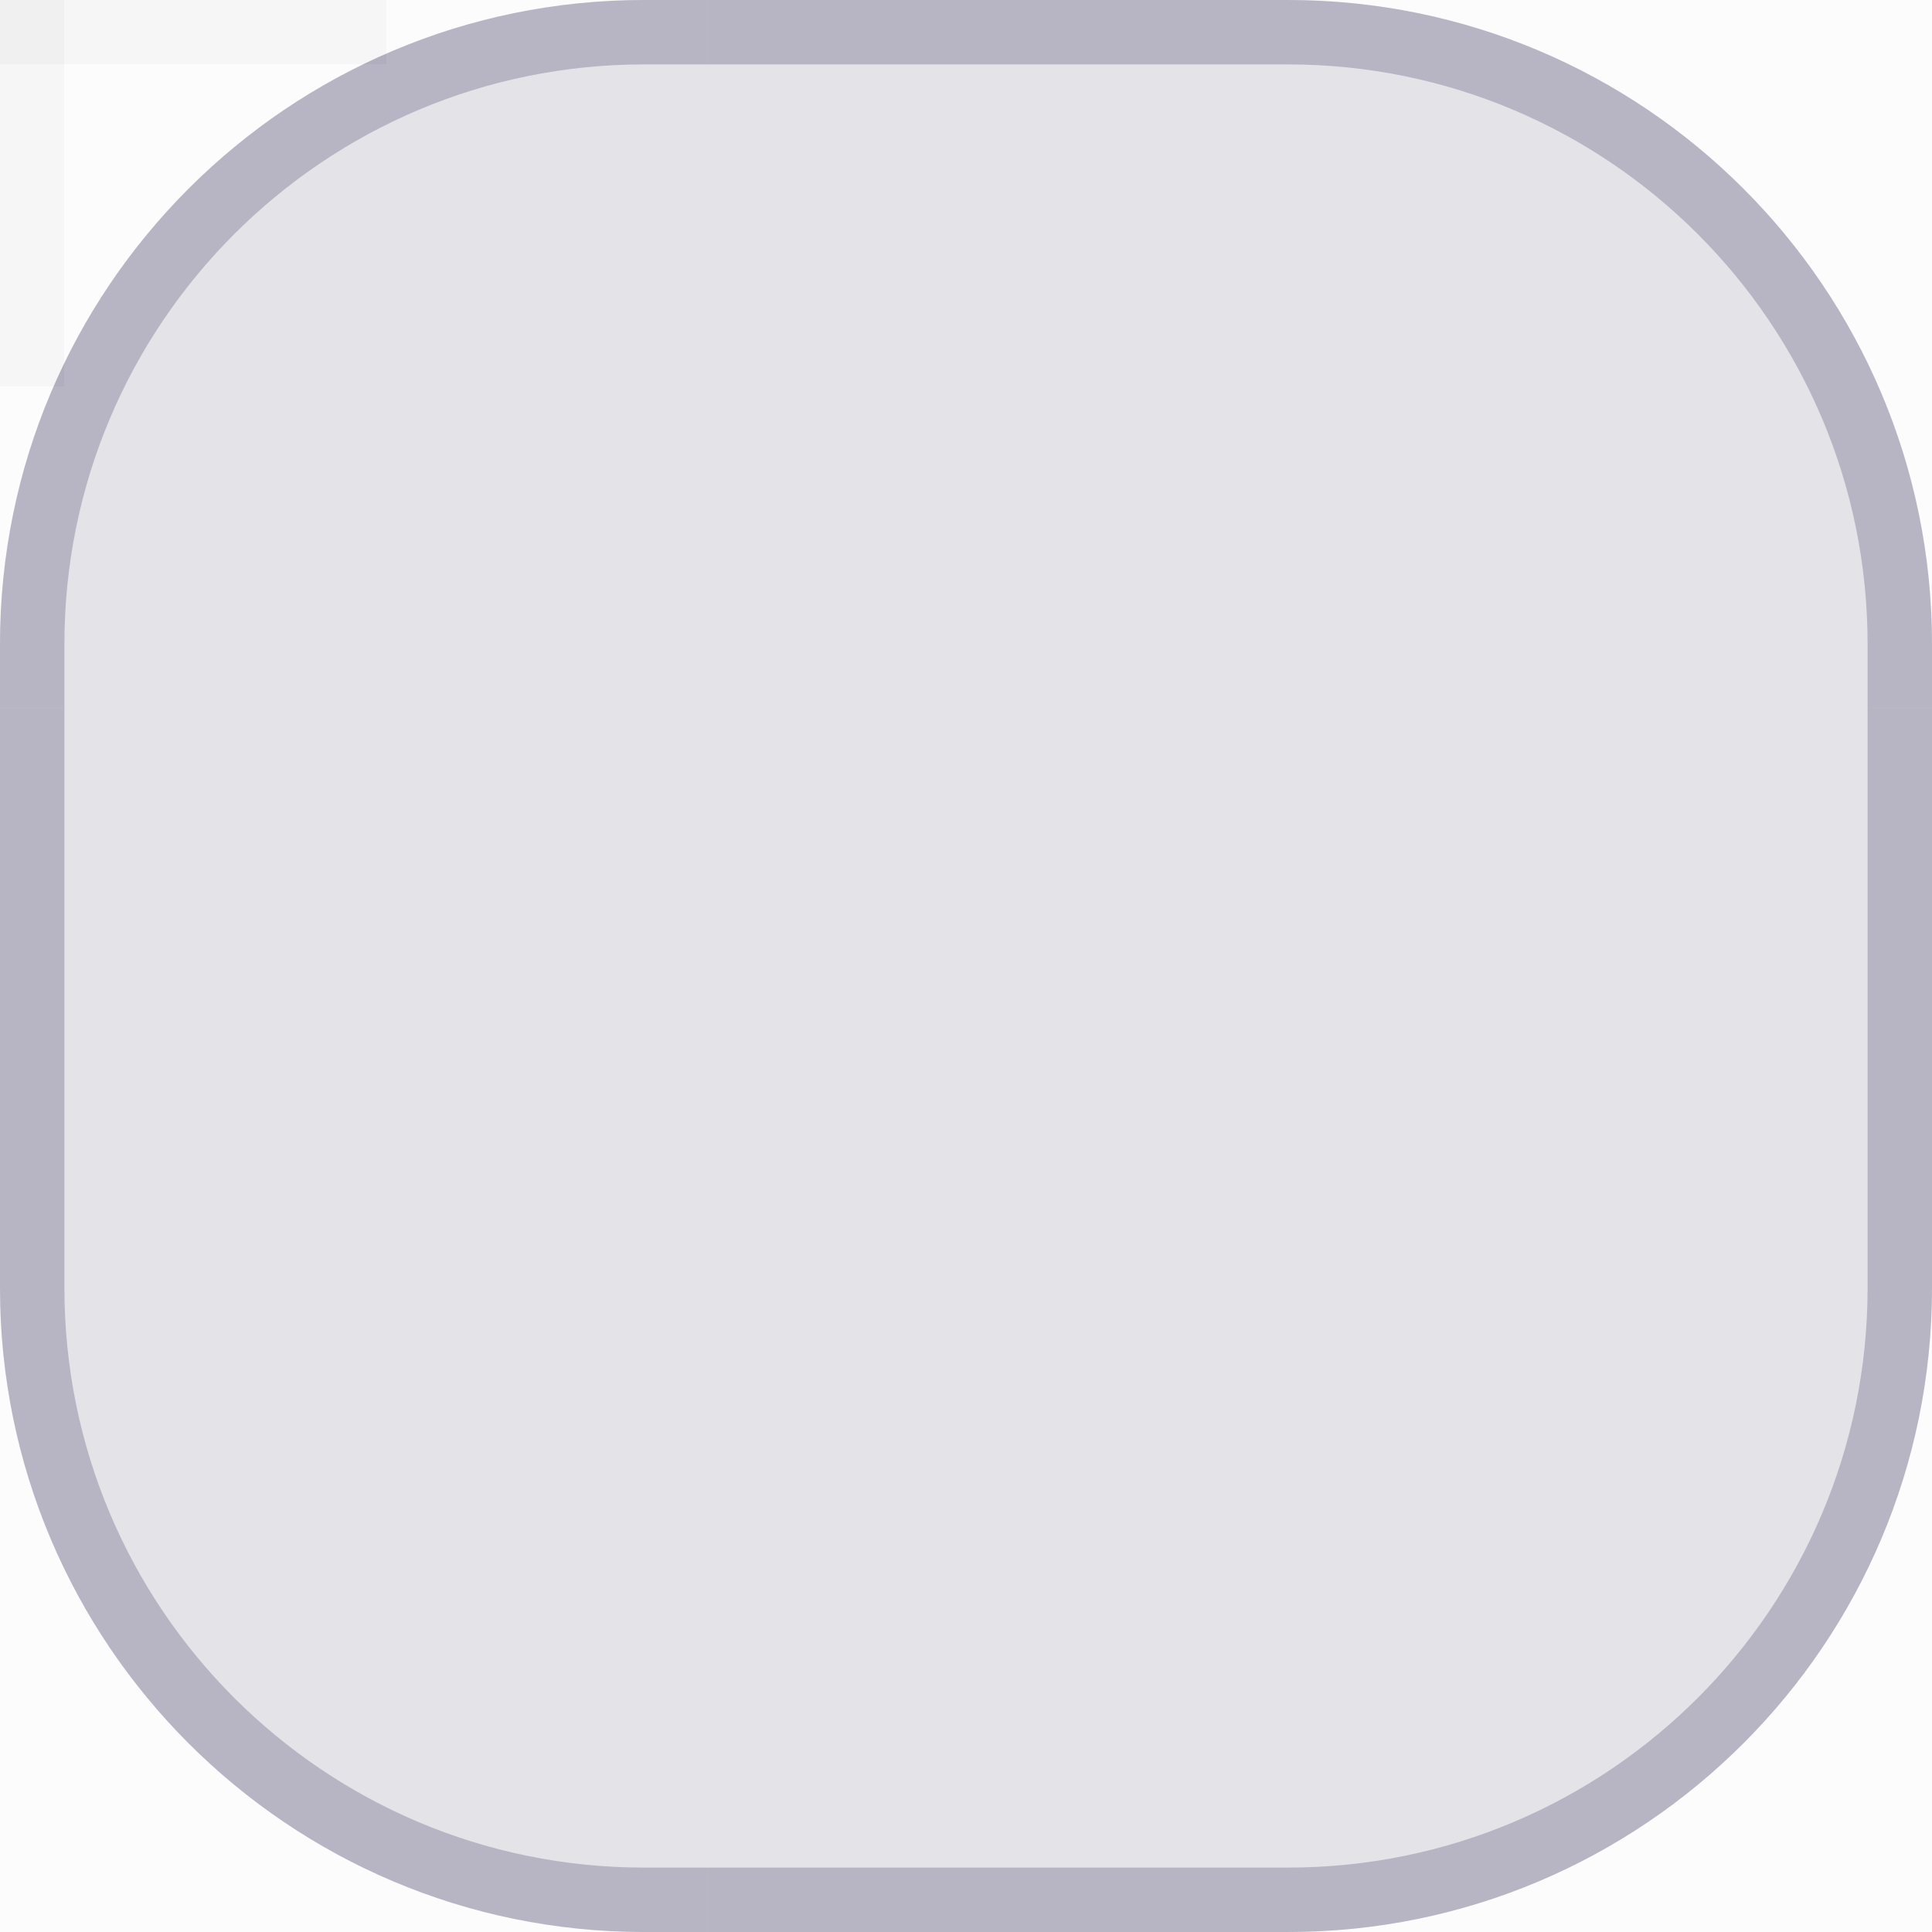
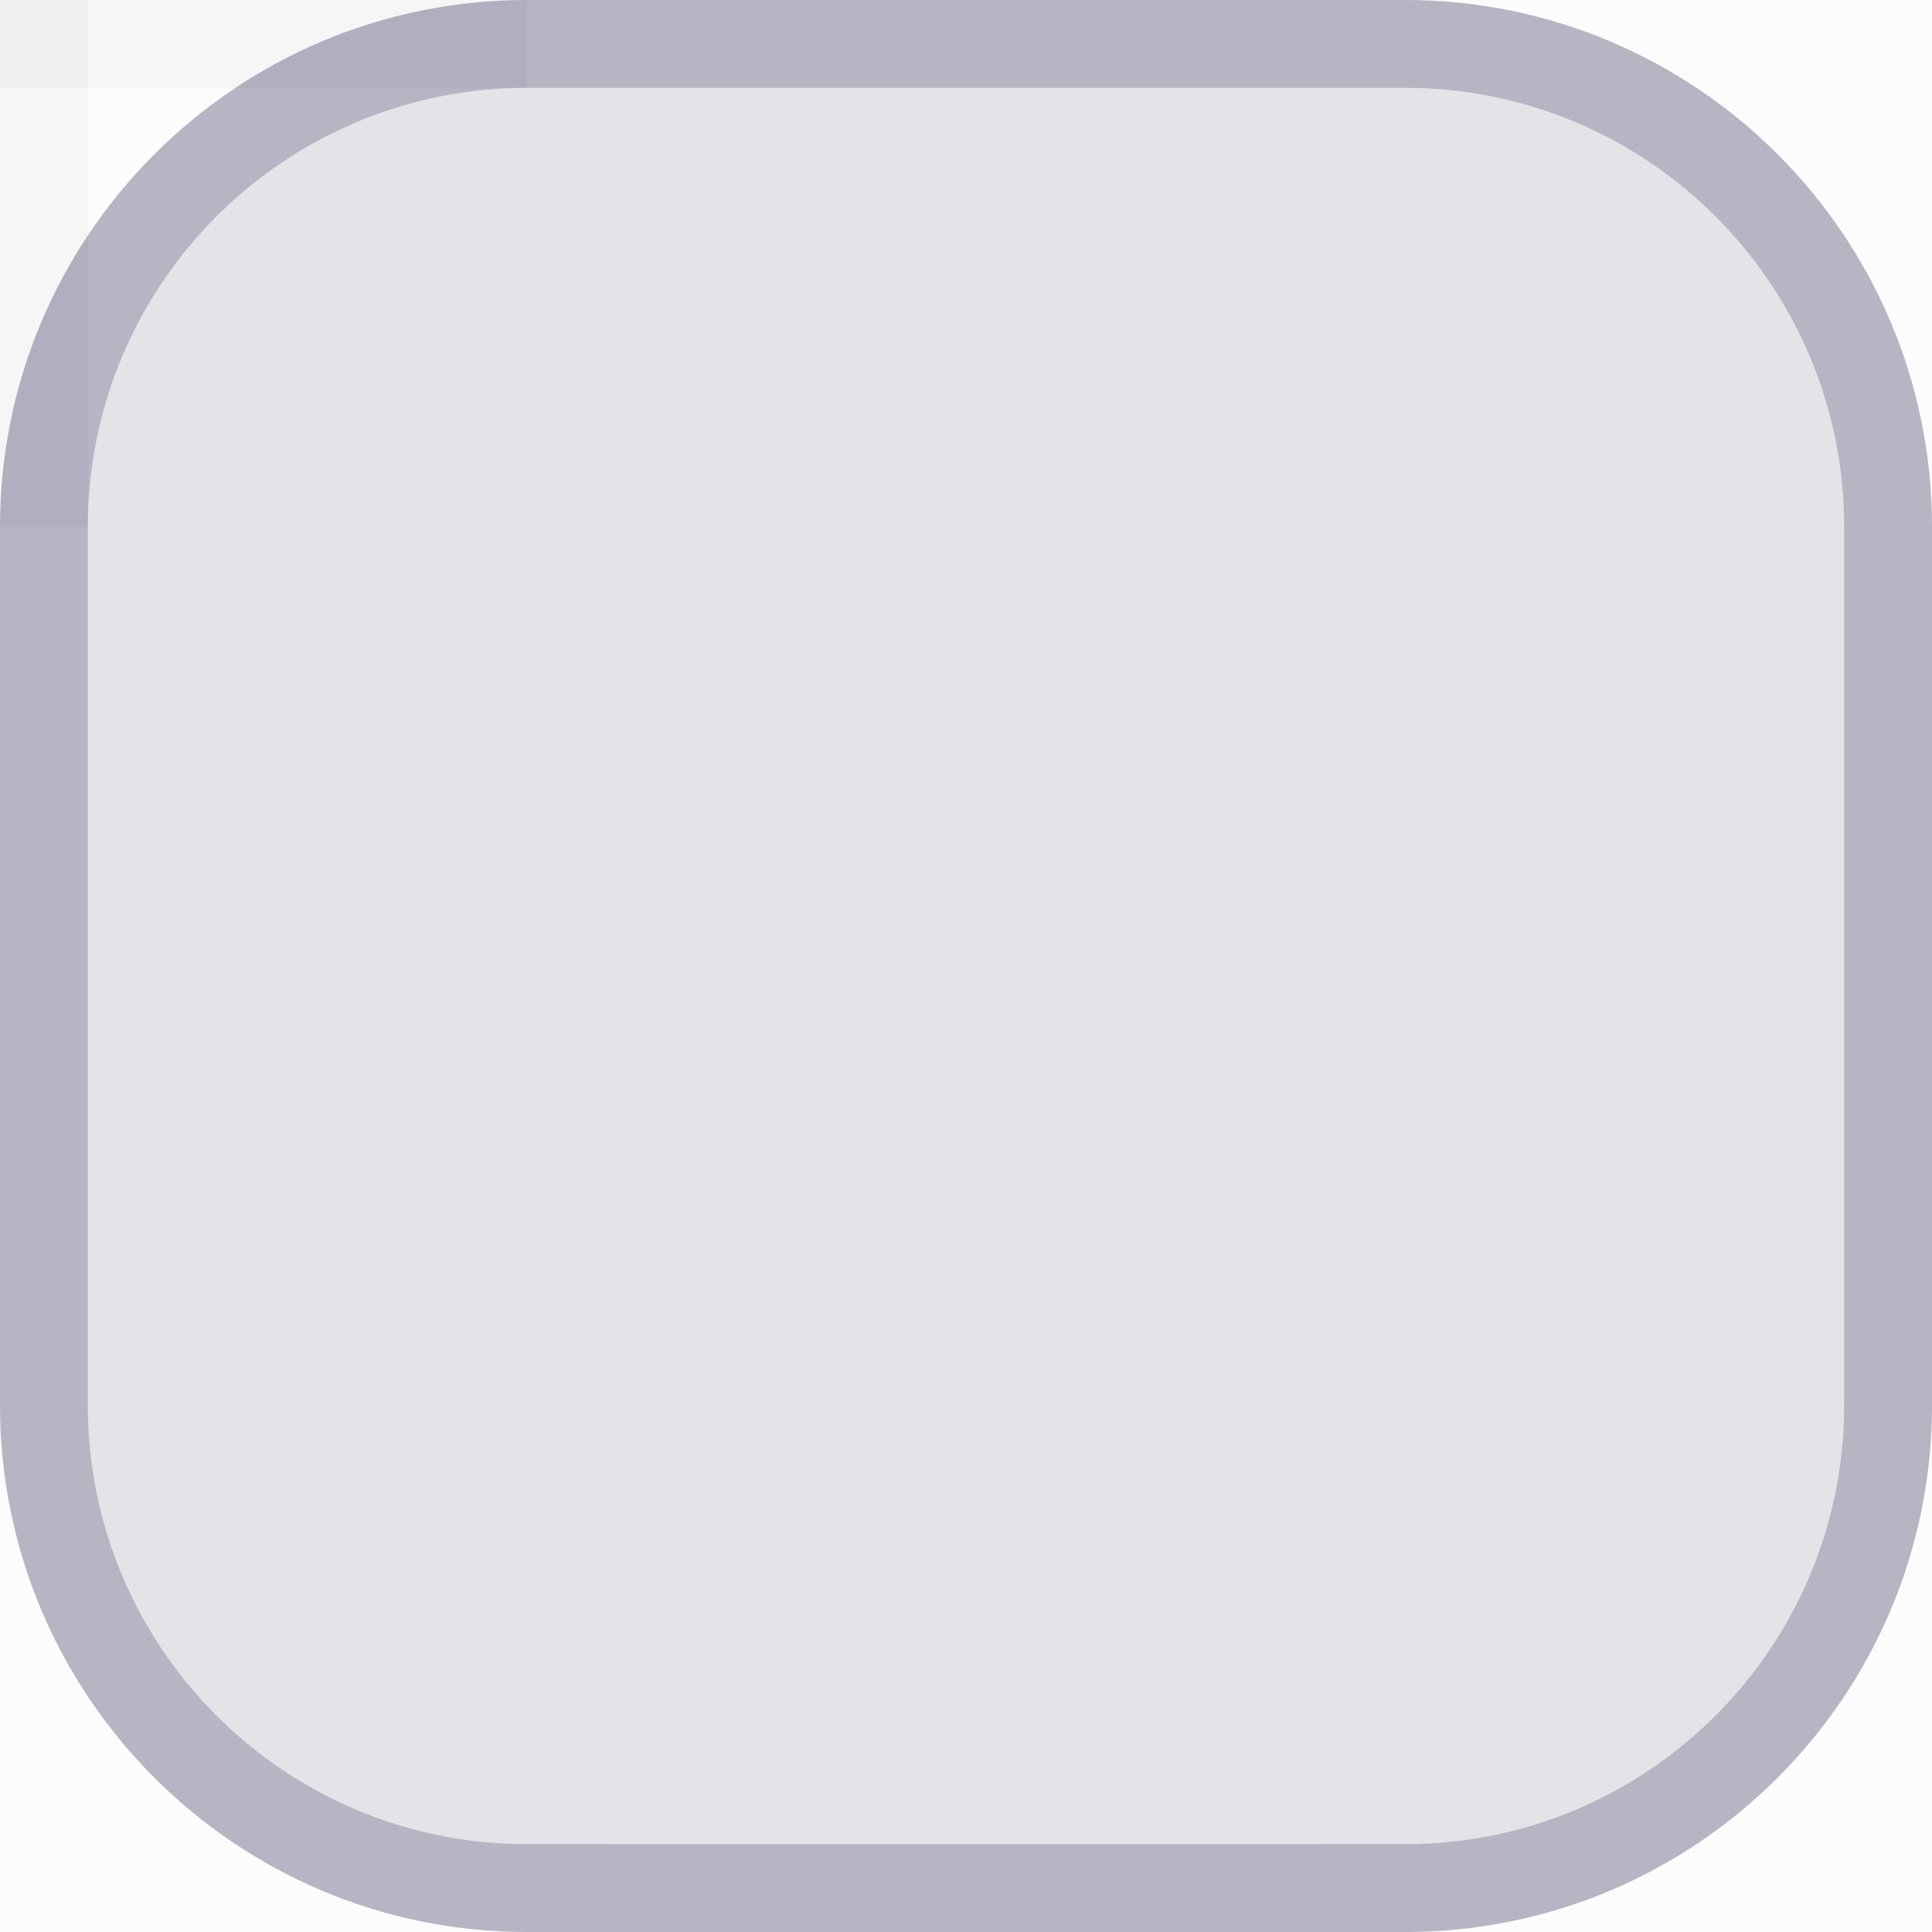
- <svg xmlns="http://www.w3.org/2000/svg" width="30" height="30" version="1.1">
+ <svg xmlns="http://www.w3.org/2000/svg" width="22" height="22" version="1.1">
  <defs>
    <style id="current-color-scheme" type="text/css">
   .ColorScheme-Text { color:#1b1748; } .ColorScheme-Background { color:#f3f2fa; }
   .ColorScheme-Highlight { color:#6858e2; } .ColorScheme-NegativeText { color:#da4453; }
   .ColorScheme-HighlightedText { color:#ffffff; } .ColorScheme-ViewBackground { color:#ffffff; }
   .ColorScheme-ButtonBackground { color:#e6e4f4; } .ColorScheme-ButtonText { color:#1b1748; }
  </style>
  </defs>
  <g id="plain-topleft">
-     <rect x="0" y="0" width="11" height="11" fill="#000" opacity="0.004" />
-     <path d="M0 11 V10 A10 10 0 0 1 10 0 H11 V11 Z M1 11 V10 A9 9 0 0 1 10 1 H11 V11 Z" class="ColorScheme-Text" fill="currentColor" fill-rule="evenodd" opacity="0.14" />
+     <rect x="0" y="0" width="7" height="7" fill="#000" opacity="0.004" />
+     <path d="M0 7 V6 A6 6 0 0 1 6 0 H7 V7 Z M1 7 V6 A5 5 0 0 1 6 1 H7 V7 Z" class="ColorScheme-Text" fill="currentColor" fill-rule="evenodd" opacity="0.14" />
  </g>
  <g id="plain-top">
-     <rect x="11" y="0" width="8" height="11" fill="#000" opacity="0.004" />
-     <path d="M11 0 H19 V11 H11 Z M11 1 H19 V11 H11 Z" class="ColorScheme-Text" fill="currentColor" fill-rule="evenodd" opacity="0.14" />
+     <rect x="7" y="0" width="8" height="7" fill="#000" opacity="0.004" />
+     <path d="M7 0 H15 V7 H7 Z M7 1 H15 V7 H7 Z" class="ColorScheme-Text" fill="currentColor" fill-rule="evenodd" opacity="0.14" />
  </g>
  <g id="plain-topright">
-     <rect x="19" y="0" width="11" height="11" fill="#000" opacity="0.004" />
-     <path d="M19 0 H20 A10 10 0 0 1 30 10 V11 H19 Z M19 1 H20 A9 9 0 0 1 29 10 V11 H19 Z" class="ColorScheme-Text" fill="currentColor" fill-rule="evenodd" opacity="0.14" />
+     <rect x="15" y="0" width="7" height="7" fill="#000" opacity="0.004" />
+     <path d="M15 0 H16 A6 6 0 0 1 22 6 V7 H15 Z M15 1 H16 A5 5 0 0 1 21 6 V7 H15 Z" class="ColorScheme-Text" fill="currentColor" fill-rule="evenodd" opacity="0.14" />
  </g>
  <g id="plain-left">
-     <rect x="0" y="11" width="11" height="8" fill="#000" opacity="0.004" />
-     <path d="M0 11 H11 V19 H0 Z M1 11 H11 V19 H1 Z" class="ColorScheme-Text" fill="currentColor" fill-rule="evenodd" opacity="0.14" />
+     <rect x="0" y="7" width="7" height="8" fill="#000" opacity="0.004" />
+     <path d="M0 7 H7 V15 H0 Z M1 7 H7 V15 H1 Z" class="ColorScheme-Text" fill="currentColor" fill-rule="evenodd" opacity="0.14" />
  </g>
  <g id="plain-center">
-     <rect x="11" y="11" width="8" height="8" fill="#000" opacity="0.004" />
-     <path d="M11 11 H19 V19 H11 Z M11 11 H19 V19 H11 Z" class="ColorScheme-Text" fill="currentColor" fill-rule="evenodd" opacity="0.14" />
+     <rect x="7" y="7" width="8" height="8" fill="#000" opacity="0.004" />
+     <path d="M7 7 H15 V15 H7 Z M7 7 H15 V15 H7 Z" class="ColorScheme-Text" fill="currentColor" fill-rule="evenodd" opacity="0.14" />
  </g>
  <g id="plain-right">
-     <rect x="19" y="11" width="11" height="8" fill="#000" opacity="0.004" />
-     <path d="M19 11 H30 V19 H19 Z M19 11 H29 V19 H19 Z" class="ColorScheme-Text" fill="currentColor" fill-rule="evenodd" opacity="0.14" />
+     <rect x="15" y="7" width="7" height="8" fill="#000" opacity="0.004" />
+     <path d="M15 7 H22 V15 H15 Z M15 7 H21 V15 H15 Z" class="ColorScheme-Text" fill="currentColor" fill-rule="evenodd" opacity="0.14" />
  </g>
  <g id="plain-bottomleft">
-     <rect x="0" y="19" width="11" height="11" fill="#000" opacity="0.004" />
-     <path d="M0 19 V20 A10 10 0 0 0 10 30 H11 V19 Z M1 19 V20 A9 9 0 0 0 10 29 H11 V19 Z" class="ColorScheme-Text" fill="currentColor" fill-rule="evenodd" opacity="0.14" />
+     <rect x="0" y="15" width="7" height="7" fill="#000" opacity="0.004" />
+     <path d="M0 15 V16 A6 6 0 0 0 6 22 H7 V15 Z M1 15 V16 A5 5 0 0 0 6 21 H7 V15 Z" class="ColorScheme-Text" fill="currentColor" fill-rule="evenodd" opacity="0.14" />
  </g>
  <g id="plain-bottom">
-     <rect x="11" y="19" width="8" height="11" fill="#000" opacity="0.004" />
-     <path d="M11 19 H19 V30 H11 Z M11 19 H19 V29 H11 Z" class="ColorScheme-Text" fill="currentColor" fill-rule="evenodd" opacity="0.14" />
+     <rect x="7" y="15" width="8" height="7" fill="#000" opacity="0.004" />
+     <path d="M7 15 H15 V22 H7 Z M7 15 H15 V21 H7 Z" class="ColorScheme-Text" fill="currentColor" fill-rule="evenodd" opacity="0.14" />
  </g>
  <g id="plain-bottomright">
-     <rect x="19" y="19" width="11" height="11" fill="#000" opacity="0.004" />
-     <path d="M19 19 V30 H20 A10 10 0 0 0 30 20 V19 Z M19 19 V29 H20 A9 9 0 0 0 29 20 V19 Z" class="ColorScheme-Text" fill="currentColor" fill-rule="evenodd" opacity="0.14" />
+     <rect x="15" y="15" width="7" height="7" fill="#000" opacity="0.004" />
+     <path d="M15 15 V22 H16 A6 6 0 0 0 22 16 V15 Z M15 15 V21 H16 A5 5 0 0 0 21 16 V15 Z" class="ColorScheme-Text" fill="currentColor" fill-rule="evenodd" opacity="0.14" />
  </g>
  <rect id="plain-hint-top-margin" x="0" y="0" width="1" height="6" fill="#000" opacity="0.004" />
  <rect id="plain-hint-bottom-margin" x="0" y="0" width="1" height="6" fill="#000" opacity="0.004" />
  <rect id="plain-hint-left-margin" x="0" y="0" width="6" height="1" fill="#000" opacity="0.004" />
  <rect id="plain-hint-right-margin" x="0" y="0" width="6" height="1" fill="#000" opacity="0.004" />
  <g id="raised-topleft">
-     <rect x="0" y="0" width="11" height="11" fill="#000" opacity="0.004" />
-     <path d="M0 11 V10 A10 10 0 0 1 10 0 H11 V11 Z" class="ColorScheme-Text" fill="currentColor" opacity="0.05" />
-     <path d="M0 11 V10 A10 10 0 0 1 10 0 H11 V11 Z M1 11 V10 A9 9 0 0 1 10 1 H11 V11 Z" class="ColorScheme-Text" fill="currentColor" fill-rule="evenodd" opacity="0.1" />
+     <rect x="0" y="0" width="7" height="7" fill="#000" opacity="0.004" />
+     <path d="M0 7 V6 A6 6 0 0 1 6 0 H7 V7 Z" class="ColorScheme-Text" fill="currentColor" opacity="0.05" />
+     <path d="M0 7 V6 A6 6 0 0 1 6 0 H7 V7 Z M1 7 V6 A5 5 0 0 1 6 1 H7 V7 Z" class="ColorScheme-Text" fill="currentColor" fill-rule="evenodd" opacity="0.1" />
  </g>
  <g id="raised-top">
-     <rect x="11" y="0" width="8" height="11" fill="#000" opacity="0.004" />
-     <path d="M11 0 H19 V11 H11 Z" class="ColorScheme-Text" fill="currentColor" opacity="0.05" />
-     <path d="M11 0 H19 V11 H11 Z M11 1 H19 V11 H11 Z" class="ColorScheme-Text" fill="currentColor" fill-rule="evenodd" opacity="0.1" />
+     <rect x="7" y="0" width="8" height="7" fill="#000" opacity="0.004" />
+     <path d="M7 0 H15 V7 H7 Z" class="ColorScheme-Text" fill="currentColor" opacity="0.05" />
+     <path d="M7 0 H15 V7 H7 Z M7 1 H15 V7 H7 Z" class="ColorScheme-Text" fill="currentColor" fill-rule="evenodd" opacity="0.1" />
  </g>
  <g id="raised-topright">
-     <rect x="19" y="0" width="11" height="11" fill="#000" opacity="0.004" />
-     <path d="M19 0 H20 A10 10 0 0 1 30 10 V11 H19 Z" class="ColorScheme-Text" fill="currentColor" opacity="0.05" />
-     <path d="M19 0 H20 A10 10 0 0 1 30 10 V11 H19 Z M19 1 H20 A9 9 0 0 1 29 10 V11 H19 Z" class="ColorScheme-Text" fill="currentColor" fill-rule="evenodd" opacity="0.1" />
+     <rect x="15" y="0" width="7" height="7" fill="#000" opacity="0.004" />
+     <path d="M15 0 H16 A6 6 0 0 1 22 6 V7 H15 Z" class="ColorScheme-Text" fill="currentColor" opacity="0.05" />
+     <path d="M15 0 H16 A6 6 0 0 1 22 6 V7 H15 Z M15 1 H16 A5 5 0 0 1 21 6 V7 H15 Z" class="ColorScheme-Text" fill="currentColor" fill-rule="evenodd" opacity="0.1" />
  </g>
  <g id="raised-left">
-     <rect x="0" y="11" width="11" height="8" fill="#000" opacity="0.004" />
-     <path d="M0 11 H11 V19 H0 Z" class="ColorScheme-Text" fill="currentColor" opacity="0.05" />
-     <path d="M0 11 H11 V19 H0 Z M1 11 H11 V19 H1 Z" class="ColorScheme-Text" fill="currentColor" fill-rule="evenodd" opacity="0.1" />
+     <rect x="0" y="7" width="7" height="8" fill="#000" opacity="0.004" />
+     <path d="M0 7 H7 V15 H0 Z" class="ColorScheme-Text" fill="currentColor" opacity="0.05" />
+     <path d="M0 7 H7 V15 H0 Z M1 7 H7 V15 H1 Z" class="ColorScheme-Text" fill="currentColor" fill-rule="evenodd" opacity="0.1" />
  </g>
  <g id="raised-center">
-     <rect x="11" y="11" width="8" height="8" fill="#000" opacity="0.004" />
-     <path d="M11 11 H19 V19 H11 Z" class="ColorScheme-Text" fill="currentColor" opacity="0.05" />
-     <path d="M11 11 H19 V19 H11 Z M11 11 H19 V19 H11 Z" class="ColorScheme-Text" fill="currentColor" fill-rule="evenodd" opacity="0.1" />
+     <rect x="7" y="7" width="8" height="8" fill="#000" opacity="0.004" />
+     <path d="M7 7 H15 V15 H7 Z" class="ColorScheme-Text" fill="currentColor" opacity="0.05" />
+     <path d="M7 7 H15 V15 H7 Z M7 7 H15 V15 H7 Z" class="ColorScheme-Text" fill="currentColor" fill-rule="evenodd" opacity="0.1" />
  </g>
  <g id="raised-right">
-     <rect x="19" y="11" width="11" height="8" fill="#000" opacity="0.004" />
-     <path d="M19 11 H30 V19 H19 Z" class="ColorScheme-Text" fill="currentColor" opacity="0.05" />
-     <path d="M19 11 H30 V19 H19 Z M19 11 H29 V19 H19 Z" class="ColorScheme-Text" fill="currentColor" fill-rule="evenodd" opacity="0.1" />
+     <rect x="15" y="7" width="7" height="8" fill="#000" opacity="0.004" />
+     <path d="M15 7 H22 V15 H15 Z" class="ColorScheme-Text" fill="currentColor" opacity="0.05" />
+     <path d="M15 7 H22 V15 H15 Z M15 7 H21 V15 H15 Z" class="ColorScheme-Text" fill="currentColor" fill-rule="evenodd" opacity="0.1" />
  </g>
  <g id="raised-bottomleft">
-     <rect x="0" y="19" width="11" height="11" fill="#000" opacity="0.004" />
-     <path d="M0 19 V20 A10 10 0 0 0 10 30 H11 V19 Z" class="ColorScheme-Text" fill="currentColor" opacity="0.05" />
-     <path d="M0 19 V20 A10 10 0 0 0 10 30 H11 V19 Z M1 19 V20 A9 9 0 0 0 10 29 H11 V19 Z" class="ColorScheme-Text" fill="currentColor" fill-rule="evenodd" opacity="0.1" />
+     <rect x="0" y="15" width="7" height="7" fill="#000" opacity="0.004" />
+     <path d="M0 15 V16 A6 6 0 0 0 6 22 H7 V15 Z" class="ColorScheme-Text" fill="currentColor" opacity="0.05" />
+     <path d="M0 15 V16 A6 6 0 0 0 6 22 H7 V15 Z M1 15 V16 A5 5 0 0 0 6 21 H7 V15 Z" class="ColorScheme-Text" fill="currentColor" fill-rule="evenodd" opacity="0.1" />
  </g>
  <g id="raised-bottom">
-     <rect x="11" y="19" width="8" height="11" fill="#000" opacity="0.004" />
-     <path d="M11 19 H19 V30 H11 Z" class="ColorScheme-Text" fill="currentColor" opacity="0.05" />
-     <path d="M11 19 H19 V30 H11 Z M11 19 H19 V29 H11 Z" class="ColorScheme-Text" fill="currentColor" fill-rule="evenodd" opacity="0.1" />
+     <rect x="7" y="15" width="8" height="7" fill="#000" opacity="0.004" />
+     <path d="M7 15 H15 V22 H7 Z" class="ColorScheme-Text" fill="currentColor" opacity="0.05" />
+     <path d="M7 15 H15 V22 H7 Z M7 15 H15 V21 H7 Z" class="ColorScheme-Text" fill="currentColor" fill-rule="evenodd" opacity="0.1" />
  </g>
  <g id="raised-bottomright">
-     <rect x="19" y="19" width="11" height="11" fill="#000" opacity="0.004" />
-     <path d="M19 19 V30 H20 A10 10 0 0 0 30 20 V19 Z" class="ColorScheme-Text" fill="currentColor" opacity="0.05" />
-     <path d="M19 19 V30 H20 A10 10 0 0 0 30 20 V19 Z M19 19 V29 H20 A9 9 0 0 0 29 20 V19 Z" class="ColorScheme-Text" fill="currentColor" fill-rule="evenodd" opacity="0.1" />
+     <rect x="15" y="15" width="7" height="7" fill="#000" opacity="0.004" />
+     <path d="M15 15 V22 H16 A6 6 0 0 0 22 16 V15 Z" class="ColorScheme-Text" fill="currentColor" opacity="0.05" />
+     <path d="M15 15 V22 H16 A6 6 0 0 0 22 16 V15 Z M15 15 V21 H16 A5 5 0 0 0 21 16 V15 Z" class="ColorScheme-Text" fill="currentColor" fill-rule="evenodd" opacity="0.1" />
  </g>
  <rect id="raised-hint-top-margin" x="0" y="0" width="1" height="6" fill="#000" opacity="0.004" />
  <rect id="raised-hint-bottom-margin" x="0" y="0" width="1" height="6" fill="#000" opacity="0.004" />
  <rect id="raised-hint-left-margin" x="0" y="0" width="6" height="1" fill="#000" opacity="0.004" />
  <rect id="raised-hint-right-margin" x="0" y="0" width="6" height="1" fill="#000" opacity="0.004" />
  <g id="sunken-topleft">
-     <rect x="0" y="0" width="11" height="11" fill="#000" opacity="0.004" />
-     <path d="M0 11 V10 A10 10 0 0 1 10 0 H11 V11 Z" class="ColorScheme-Text" fill="currentColor" opacity="0.07" />
+     <rect x="0" y="0" width="7" height="7" fill="#000" opacity="0.004" />
+     <path d="M0 7 V6 A6 6 0 0 1 6 0 H7 V7 Z" class="ColorScheme-Text" fill="currentColor" opacity="0.07" />
  </g>
  <g id="sunken-top">
-     <rect x="11" y="0" width="8" height="11" fill="#000" opacity="0.004" />
-     <path d="M11 0 H19 V11 H11 Z" class="ColorScheme-Text" fill="currentColor" opacity="0.07" />
+     <rect x="7" y="0" width="8" height="7" fill="#000" opacity="0.004" />
+     <path d="M7 0 H15 V7 H7 Z" class="ColorScheme-Text" fill="currentColor" opacity="0.07" />
  </g>
  <g id="sunken-topright">
-     <rect x="19" y="0" width="11" height="11" fill="#000" opacity="0.004" />
-     <path d="M19 0 H20 A10 10 0 0 1 30 10 V11 H19 Z" class="ColorScheme-Text" fill="currentColor" opacity="0.07" />
+     <rect x="15" y="0" width="7" height="7" fill="#000" opacity="0.004" />
+     <path d="M15 0 H16 A6 6 0 0 1 22 6 V7 H15 Z" class="ColorScheme-Text" fill="currentColor" opacity="0.07" />
  </g>
  <g id="sunken-left">
-     <rect x="0" y="11" width="11" height="8" fill="#000" opacity="0.004" />
-     <path d="M0 11 H11 V19 H0 Z" class="ColorScheme-Text" fill="currentColor" opacity="0.07" />
+     <rect x="0" y="7" width="7" height="8" fill="#000" opacity="0.004" />
+     <path d="M0 7 H7 V15 H0 Z" class="ColorScheme-Text" fill="currentColor" opacity="0.07" />
  </g>
  <g id="sunken-center">
-     <rect x="11" y="11" width="8" height="8" fill="#000" opacity="0.004" />
-     <path d="M11 11 H19 V19 H11 Z" class="ColorScheme-Text" fill="currentColor" opacity="0.07" />
+     <rect x="7" y="7" width="8" height="8" fill="#000" opacity="0.004" />
+     <path d="M7 7 H15 V15 H7 Z" class="ColorScheme-Text" fill="currentColor" opacity="0.07" />
  </g>
  <g id="sunken-right">
-     <rect x="19" y="11" width="11" height="8" fill="#000" opacity="0.004" />
-     <path d="M19 11 H30 V19 H19 Z" class="ColorScheme-Text" fill="currentColor" opacity="0.07" />
+     <rect x="15" y="7" width="7" height="8" fill="#000" opacity="0.004" />
+     <path d="M15 7 H22 V15 H15 Z" class="ColorScheme-Text" fill="currentColor" opacity="0.07" />
  </g>
  <g id="sunken-bottomleft">
-     <rect x="0" y="19" width="11" height="11" fill="#000" opacity="0.004" />
-     <path d="M0 19 V20 A10 10 0 0 0 10 30 H11 V19 Z" class="ColorScheme-Text" fill="currentColor" opacity="0.07" />
+     <rect x="0" y="15" width="7" height="7" fill="#000" opacity="0.004" />
+     <path d="M0 15 V16 A6 6 0 0 0 6 22 H7 V15 Z" class="ColorScheme-Text" fill="currentColor" opacity="0.07" />
  </g>
  <g id="sunken-bottom">
-     <rect x="11" y="19" width="8" height="11" fill="#000" opacity="0.004" />
-     <path d="M11 19 H19 V30 H11 Z" class="ColorScheme-Text" fill="currentColor" opacity="0.07" />
+     <rect x="7" y="15" width="8" height="7" fill="#000" opacity="0.004" />
+     <path d="M7 15 H15 V22 H7 Z" class="ColorScheme-Text" fill="currentColor" opacity="0.07" />
  </g>
  <g id="sunken-bottomright">
-     <rect x="19" y="19" width="11" height="11" fill="#000" opacity="0.004" />
-     <path d="M19 19 V30 H20 A10 10 0 0 0 30 20 V19 Z" class="ColorScheme-Text" fill="currentColor" opacity="0.07" />
+     <rect x="15" y="15" width="7" height="7" fill="#000" opacity="0.004" />
+     <path d="M15 15 V22 H16 A6 6 0 0 0 22 16 V15 Z" class="ColorScheme-Text" fill="currentColor" opacity="0.07" />
  </g>
  <rect id="sunken-hint-top-margin" x="0" y="0" width="1" height="6" fill="#000" opacity="0.004" />
  <rect id="sunken-hint-bottom-margin" x="0" y="0" width="1" height="6" fill="#000" opacity="0.004" />
  <rect id="sunken-hint-left-margin" x="0" y="0" width="6" height="1" fill="#000" opacity="0.004" />
  <rect id="sunken-hint-right-margin" x="0" y="0" width="6" height="1" fill="#000" opacity="0.004" />
</svg>
